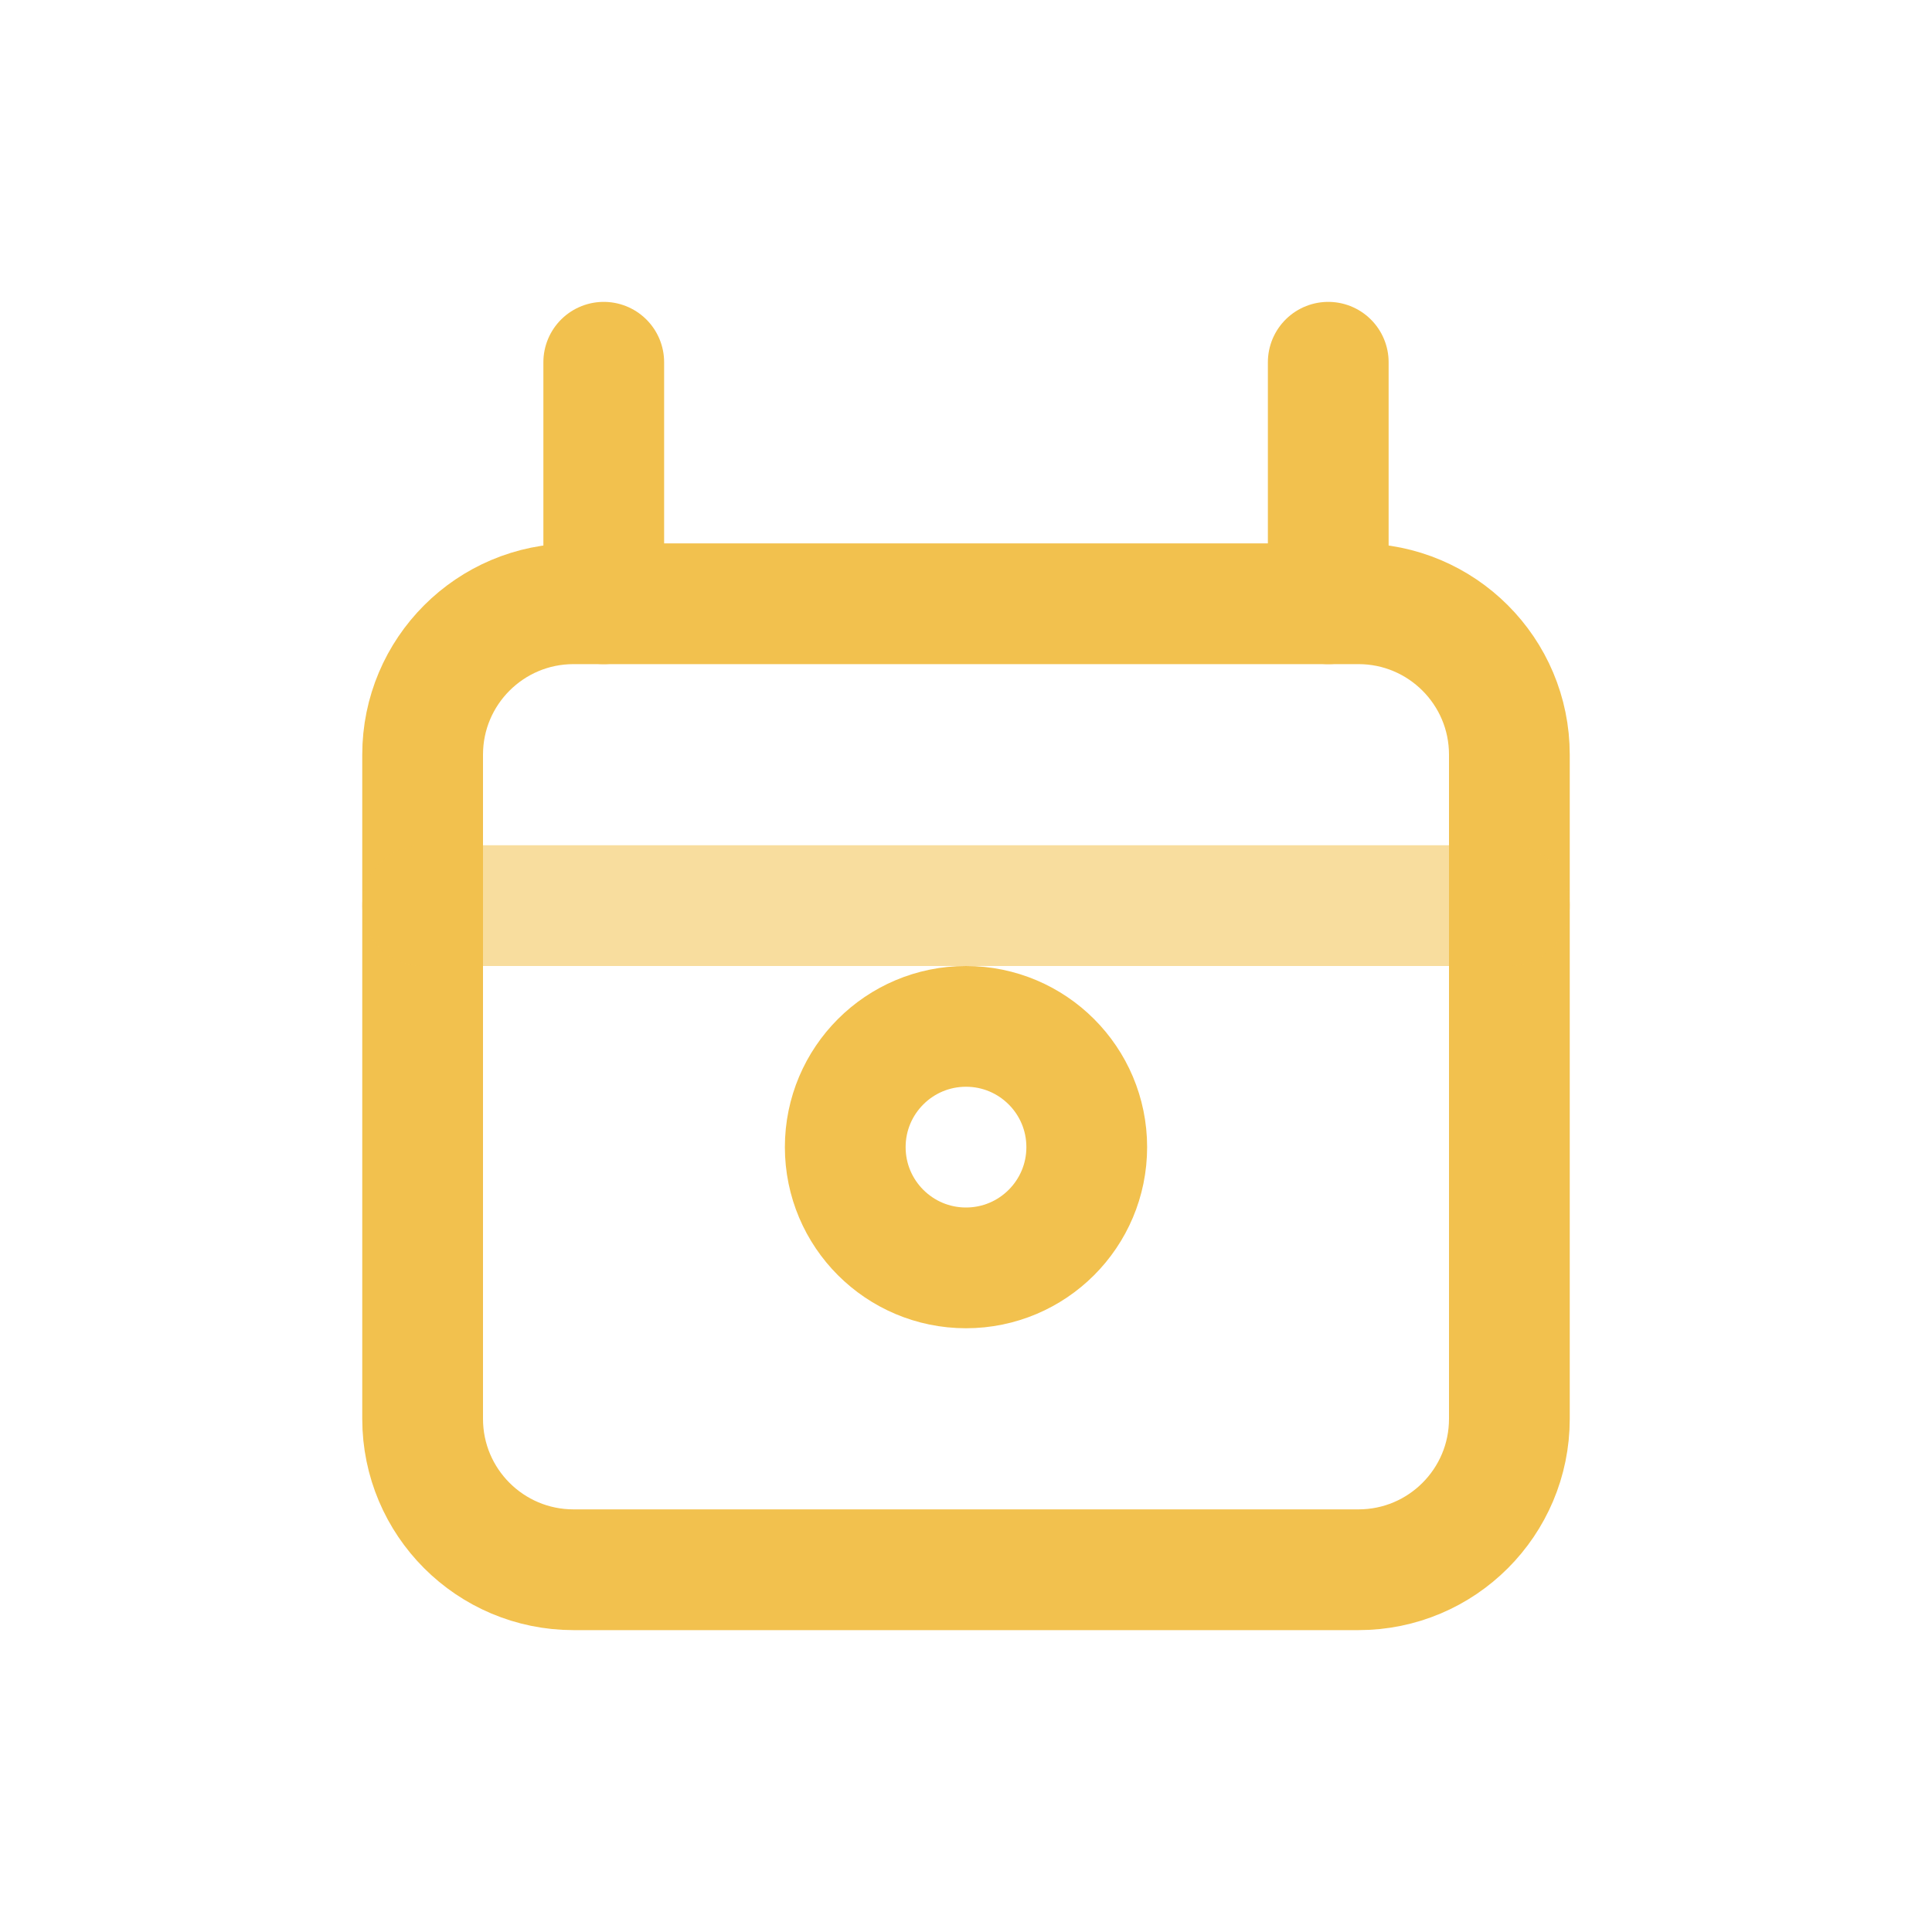
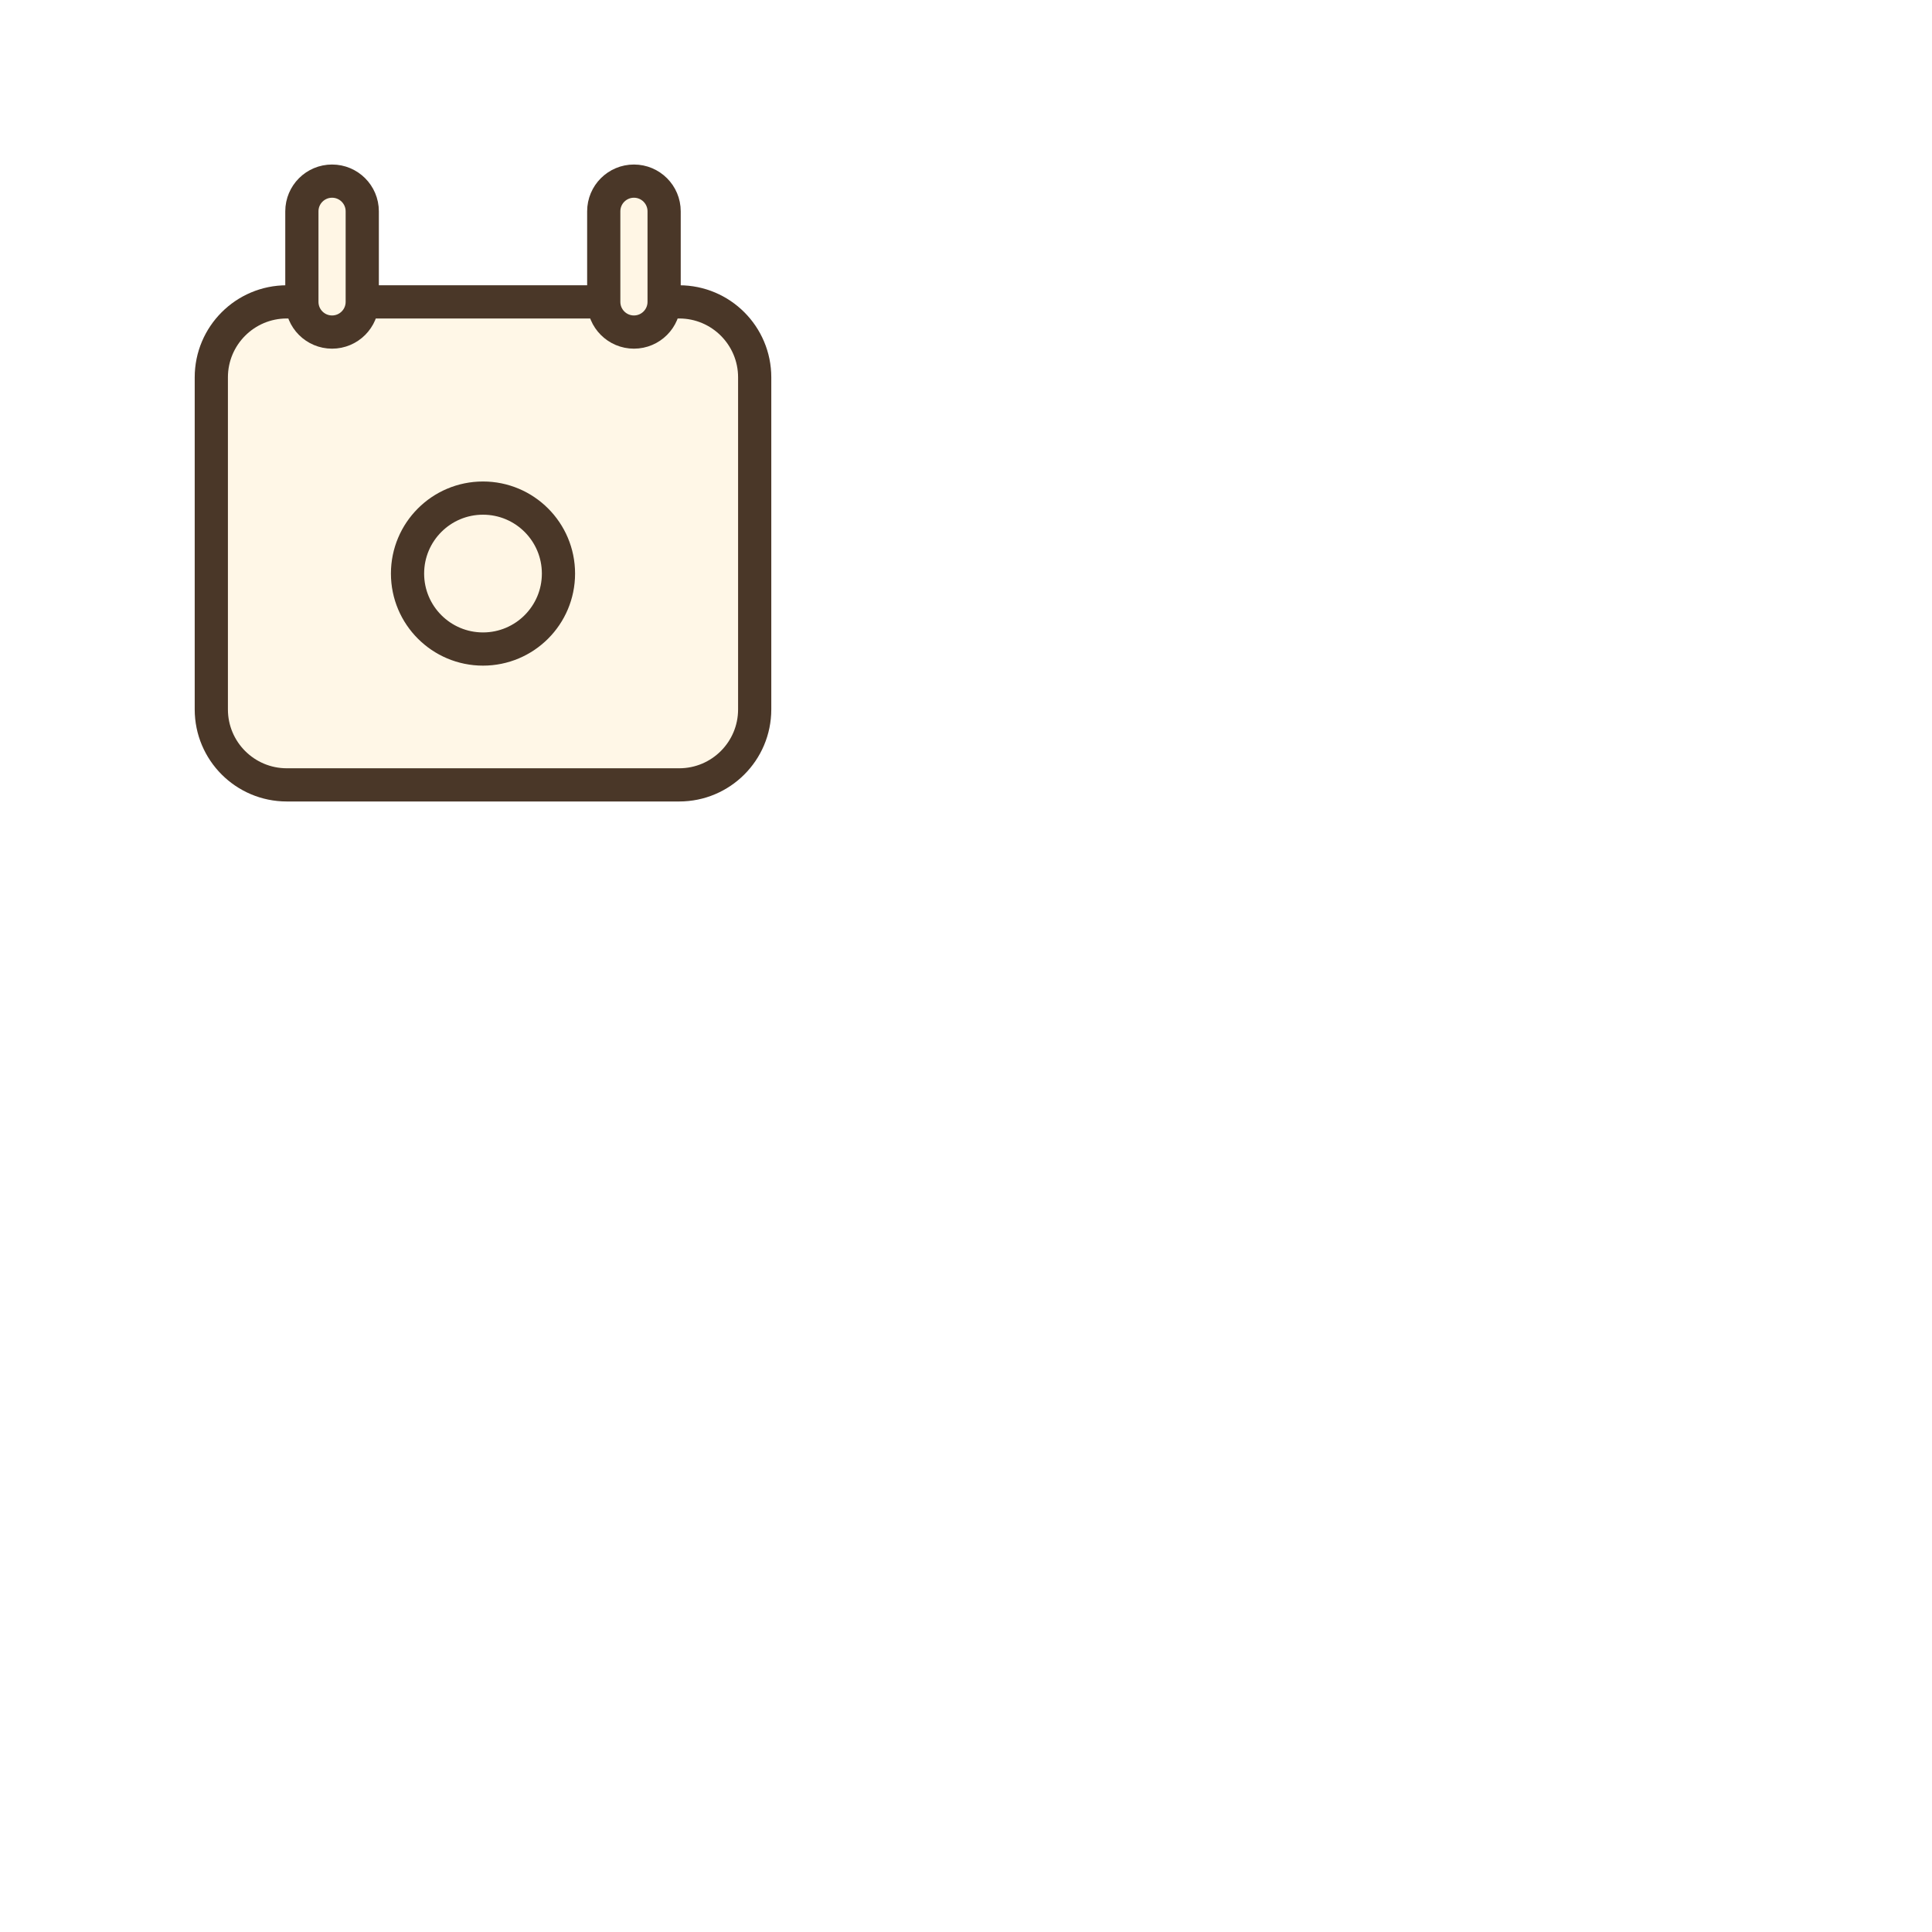
- <svg xmlns="http://www.w3.org/2000/svg" viewBox="0 0 64 64" width="64" height="64">
-   <g fill="none" stroke="#F2C14E" stroke-width="4" stroke-linecap="round" stroke-linejoin="round">
-     <rect x="14" y="20" width="36" height="32" rx="5" />
-     <path d="M20 20 L20 12 M44 20 L44 12" />
-     <path d="M14 30 L50 30" stroke-opacity="0.55" />
-     <circle cx="32" cy="38" r="4" />
+ <svg xmlns="http://www.w3.org/2000/svg" viewBox="0 0 128 128" width="128" height="128">
+   <g fill="#7FB8E8" stroke="#4A3728" stroke-width="2.2" stroke-linejoin="round">
+     <rect x="14" y="20" width="36" height="32" rx="5" fill="#FFF6E5" fill-opacity="0.9" stroke="#4A3728" />
+     <rect x="20" y="12" width="4" height="10" rx="2" fill="#FFF6E5" />
+     <rect x="40" y="12" width="4" height="10" rx="2" fill="#FFF6E5" />
+     <circle cx="32" cy="38" r="5" fill="#FFF6E5" />
  </g>
</svg>
